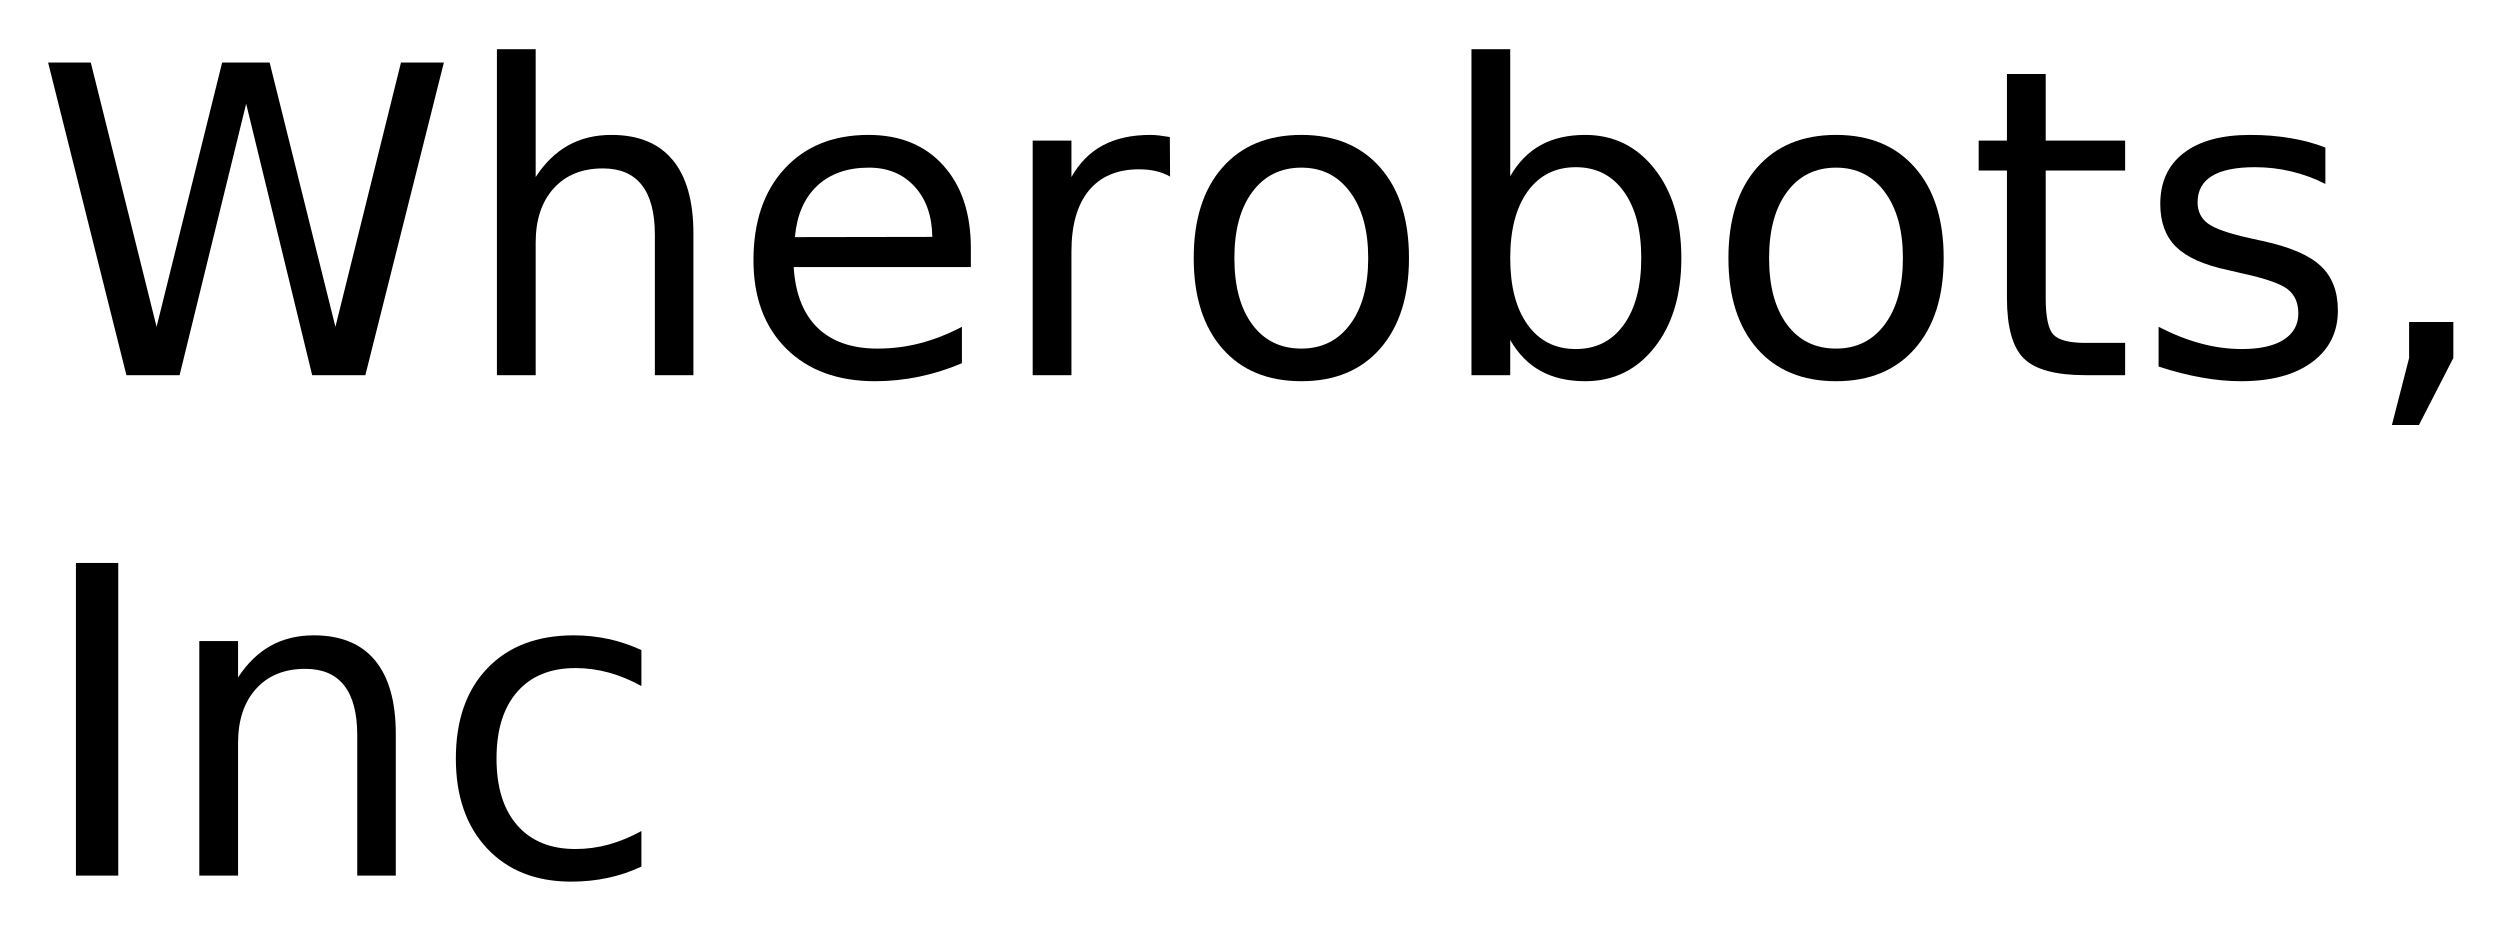
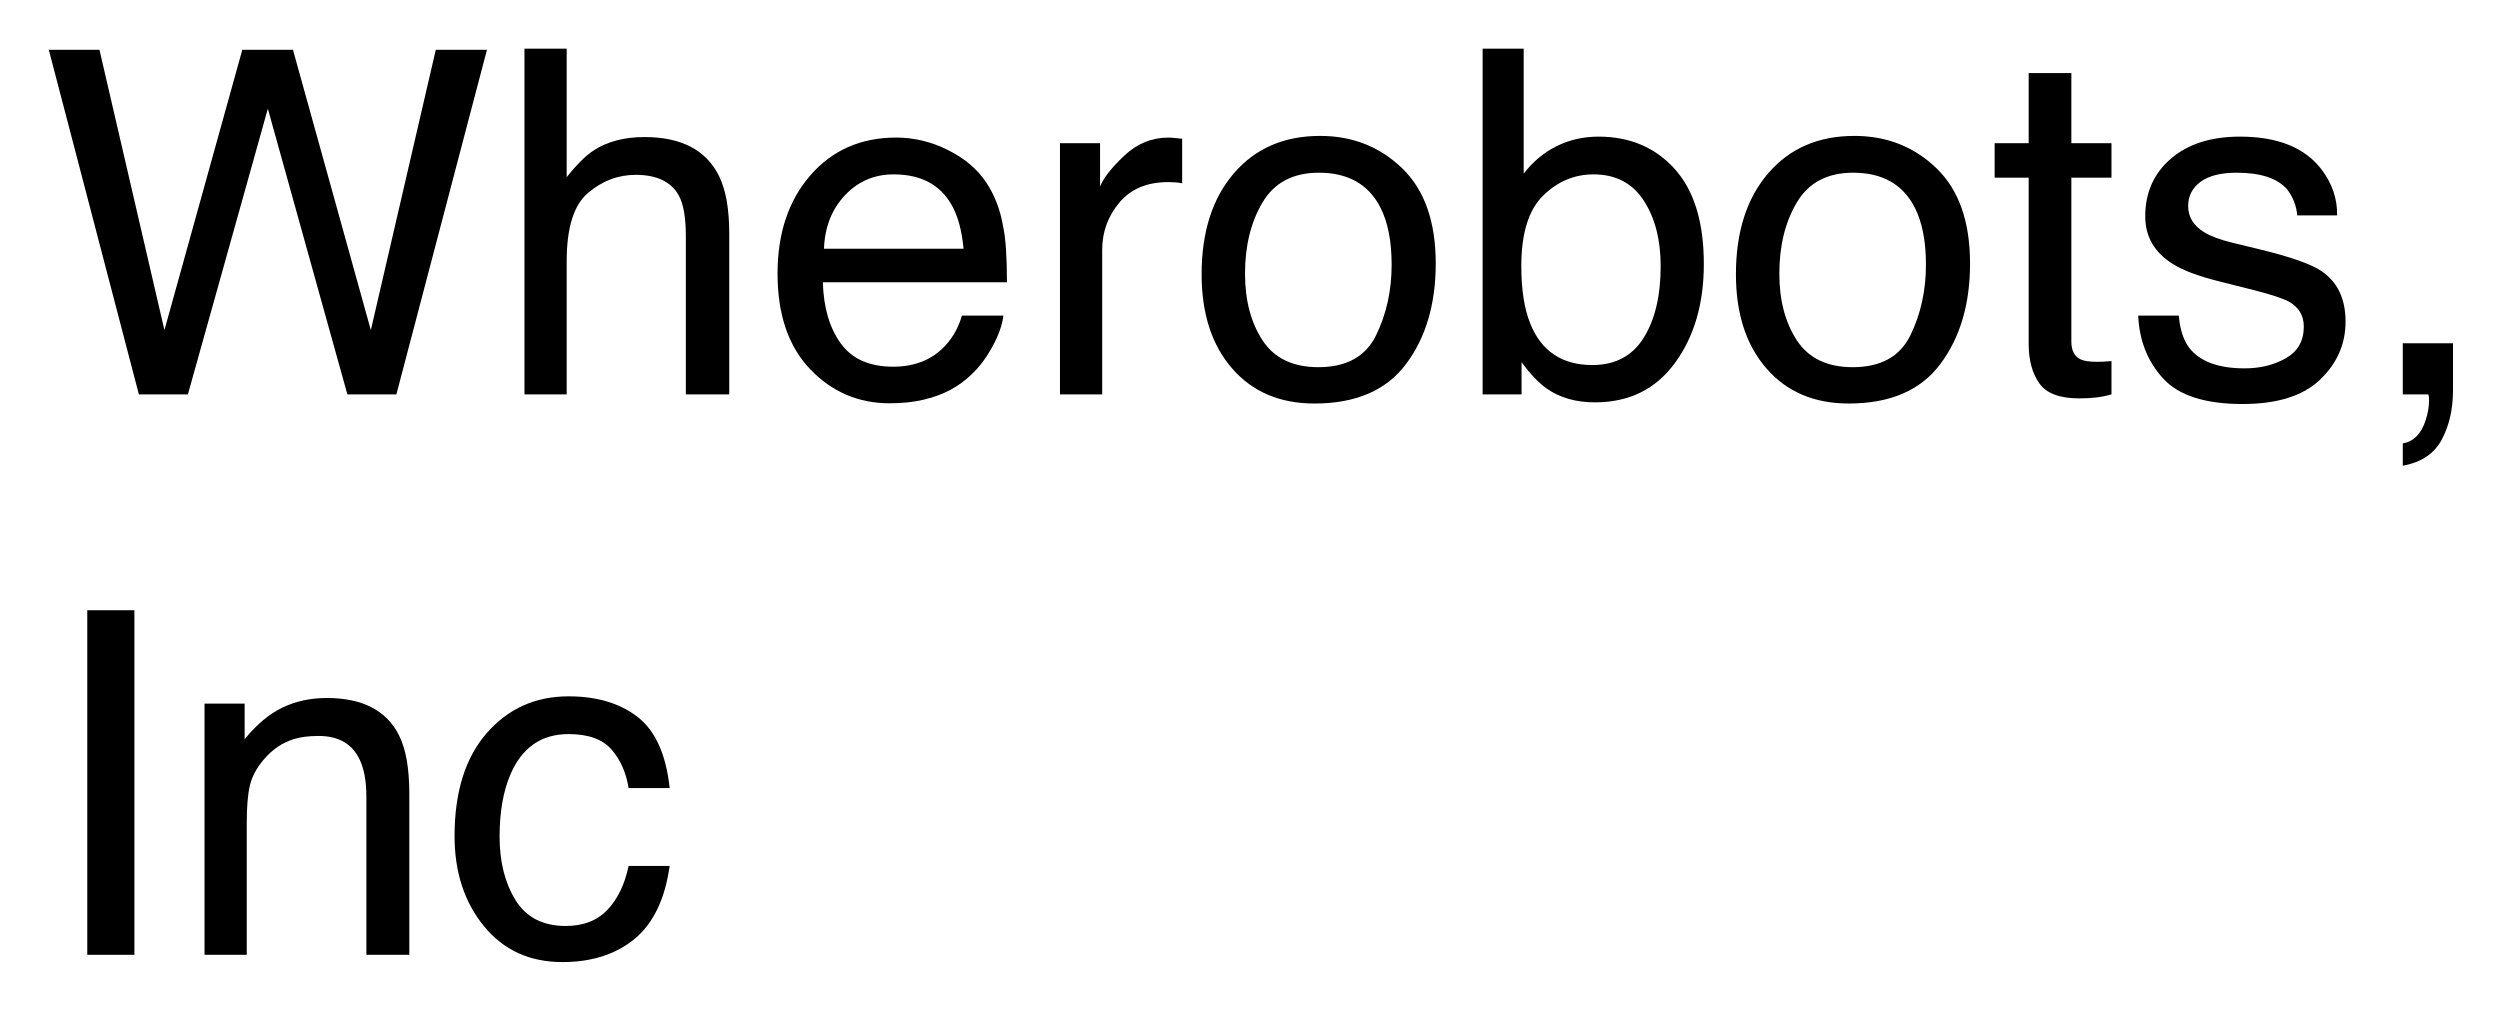
- <svg xmlns="http://www.w3.org/2000/svg" xmlns:xlink="http://www.w3.org/1999/xlink" role="img" viewBox="-4.73 -2.48 349.70 129.95">
+ <svg xmlns="http://www.w3.org/2000/svg" xmlns:xlink="http://www.w3.org/1999/xlink" role="img" viewBox="-5.01 0.74 312.26 126.01">
  <defs>
    <g id="glyph-0-0">
-       <path d="M 2 -43.734 L 7.969 -43.734 L 17.172 -6.766 L 26.344 -43.734 L 32.984 -43.734 L 42.188 -6.766 L 51.359 -43.734 L 57.359 -43.734 L 46.375 0 L 38.938 0 L 29.703 -37.969 L 20.391 0 L 12.953 0 Z M 2 -43.734" />
+       <path d="M 7.414 -43.039 L 15.527 -8.027 L 25.254 -43.039 L 31.582 -43.039 L 41.309 -8.027 L 49.422 -43.039 L 55.812 -43.039 L 44.5 0 L 38.379 0 L 28.445 -35.684 L 18.457 0 L 12.336 0 L 1.086 -43.039 Z M 7.414 -43.039" />
    </g>
    <g id="glyph-0-1">
-       <path d="M 32.938 -19.812 L 32.938 0 L 27.547 0 L 27.547 -19.625 C 27.547 -22.727 26.938 -25.051 25.719 -26.594 C 24.508 -28.145 22.695 -28.922 20.281 -28.922 C 17.363 -28.922 15.066 -27.988 13.391 -26.125 C 11.711 -24.27 10.875 -21.742 10.875 -18.547 L 10.875 0 L 5.453 0 L 5.453 -45.594 L 10.875 -45.594 L 10.875 -27.719 C 12.156 -29.688 13.672 -31.16 15.422 -32.141 C 17.172 -33.117 19.188 -33.609 21.469 -33.609 C 25.238 -33.609 28.094 -32.441 30.031 -30.109 C 31.969 -27.773 32.938 -24.344 32.938 -19.812 Z M 32.938 -19.812" />
+       <path d="M 3.867 -43.184 L 9.141 -43.184 L 9.141 -27.129 C 10.391 -28.711 11.516 -29.824 12.508 -30.469 C 14.207 -31.582 16.328 -32.141 18.867 -32.141 C 23.418 -32.141 26.504 -30.547 28.125 -27.363 C 29.004 -25.625 29.445 -23.211 29.445 -20.125 L 29.445 0 L 24.023 0 L 24.023 -19.773 C 24.023 -22.078 23.73 -23.77 23.145 -24.844 C 22.188 -26.562 20.391 -27.422 17.754 -27.422 C 15.566 -27.422 13.586 -26.672 11.805 -25.164 C 10.027 -23.66 9.141 -20.82 9.141 -16.641 L 9.141 0 L 3.867 0 Z M 3.867 -43.184" />
    </g>
    <g id="glyph-0-2">
-       <path d="M 33.719 -17.75 L 33.719 -15.125 L 8.938 -15.125 C 9.164 -11.406 10.281 -8.57 12.281 -6.625 C 14.289 -4.688 17.082 -3.719 20.656 -3.719 C 22.727 -3.719 24.734 -3.973 26.672 -4.484 C 28.617 -4.992 30.551 -5.754 32.469 -6.766 L 32.469 -1.672 C 30.531 -0.848 28.547 -0.223 26.516 0.203 C 24.484 0.629 22.422 0.844 20.328 0.844 C 15.098 0.844 10.953 -0.676 7.891 -3.719 C 4.836 -6.77 3.312 -10.891 3.312 -16.078 C 3.312 -21.453 4.758 -25.719 7.656 -28.875 C 10.562 -32.031 14.473 -33.609 19.391 -33.609 C 23.805 -33.609 27.297 -32.188 29.859 -29.344 C 32.43 -26.5 33.719 -22.633 33.719 -17.75 Z M 28.328 -19.344 C 28.285 -22.289 27.457 -24.641 25.844 -26.391 C 24.238 -28.148 22.109 -29.031 19.453 -29.031 C 16.441 -29.031 14.031 -28.18 12.219 -26.484 C 10.414 -24.785 9.379 -22.395 9.109 -19.312 Z M 28.328 -19.344" />
+       <path d="M 16.934 -32.078 C 19.16 -32.078 21.32 -31.559 23.406 -30.512 C 25.496 -29.469 27.09 -28.117 28.184 -26.453 C 29.238 -24.871 29.941 -23.027 30.293 -20.918 C 30.605 -19.473 30.762 -17.168 30.762 -14.004 L 7.766 -14.004 C 7.863 -10.82 8.613 -8.266 10.02 -6.344 C 11.426 -4.418 13.602 -3.457 16.555 -3.457 C 19.309 -3.457 21.504 -4.367 23.145 -6.18 C 24.082 -7.234 24.746 -8.457 25.137 -9.844 L 30.32 -9.844 C 30.184 -8.691 29.73 -7.406 28.961 -5.992 C 28.188 -4.574 27.324 -3.418 26.367 -2.52 C 24.766 -0.957 22.781 0.098 20.422 0.645 C 19.152 0.957 17.715 1.113 16.113 1.113 C 12.207 1.113 8.898 -0.309 6.18 -3.148 C 3.465 -5.992 2.109 -9.969 2.109 -15.086 C 2.109 -20.125 3.477 -24.219 6.211 -27.363 C 8.945 -30.508 12.52 -32.078 16.934 -32.078 Z M 25.344 -18.195 C 25.129 -20.48 24.629 -22.305 23.848 -23.672 C 22.402 -26.211 19.992 -27.48 16.609 -27.48 C 14.188 -27.48 12.156 -26.605 10.516 -24.859 C 8.875 -23.109 8.008 -20.891 7.91 -18.195 Z M 25.344 -18.195" />
    </g>
    <g id="glyph-0-3">
-       <path d="M 24.672 -27.781 C 24.066 -28.125 23.406 -28.379 22.688 -28.547 C 21.977 -28.711 21.191 -28.797 20.328 -28.797 C 17.285 -28.797 14.945 -27.805 13.312 -25.828 C 11.688 -23.848 10.875 -21 10.875 -17.281 L 10.875 0 L 5.453 0 L 5.453 -32.812 L 10.875 -32.812 L 10.875 -27.719 C 12 -29.707 13.469 -31.188 15.281 -32.156 C 17.102 -33.125 19.316 -33.609 21.922 -33.609 C 22.285 -33.609 22.691 -33.582 23.141 -33.531 C 23.586 -33.477 24.086 -33.406 24.641 -33.312 Z M 24.672 -27.781" />
+       <path d="M 4.016 -31.375 L 9.023 -31.375 L 9.023 -25.957 C 9.434 -27.012 10.438 -28.297 12.039 -29.809 C 13.641 -31.324 15.488 -32.078 17.578 -32.078 C 17.676 -32.078 17.844 -32.07 18.078 -32.051 C 18.312 -32.031 18.711 -31.992 19.277 -31.934 L 19.277 -26.367 C 18.965 -26.426 18.676 -26.465 18.414 -26.484 C 18.148 -26.504 17.859 -26.516 17.547 -26.516 C 14.891 -26.516 12.852 -25.66 11.426 -23.949 C 10 -22.242 9.289 -20.273 9.289 -18.047 L 9.289 0 L 4.016 0 Z M 4.016 -31.375" />
    </g>
    <g id="glyph-0-4">
-       <path d="M 18.375 -29.031 C 15.477 -29.031 13.191 -27.898 11.516 -25.641 C 9.836 -23.391 9 -20.301 9 -16.375 C 9 -12.445 9.832 -9.352 11.5 -7.094 C 13.164 -4.844 15.457 -3.719 18.375 -3.719 C 21.238 -3.719 23.508 -4.848 25.188 -7.109 C 26.875 -9.379 27.719 -12.469 27.719 -16.375 C 27.719 -20.258 26.875 -23.336 25.188 -25.609 C 23.508 -27.891 21.238 -29.031 18.375 -29.031 Z M 18.375 -33.609 C 23.062 -33.609 26.738 -32.082 29.406 -29.031 C 32.082 -25.988 33.422 -21.77 33.422 -16.375 C 33.422 -11.008 32.082 -6.797 29.406 -3.734 C 26.738 -0.68 23.062 0.844 18.375 0.844 C 13.664 0.844 9.977 -0.68 7.312 -3.734 C 4.645 -6.797 3.312 -11.008 3.312 -16.375 C 3.312 -21.77 4.645 -25.988 7.312 -29.031 C 9.977 -32.082 13.664 -33.609 18.375 -33.609 Z M 18.375 -33.609" />
+       <path d="M 16.32 -3.398 C 19.816 -3.398 22.211 -4.723 23.512 -7.367 C 24.809 -10.016 25.461 -12.961 25.461 -16.203 C 25.461 -19.133 24.992 -21.516 24.055 -23.352 C 22.57 -26.242 20.008 -27.688 16.375 -27.688 C 13.152 -27.688 10.812 -26.453 9.344 -23.992 C 7.879 -21.531 7.148 -18.562 7.148 -15.086 C 7.148 -11.746 7.883 -8.965 9.344 -6.738 C 10.809 -4.512 13.133 -3.398 16.32 -3.398 Z M 16.523 -32.285 C 20.566 -32.285 23.984 -30.938 26.777 -28.242 C 29.57 -25.547 30.969 -21.582 30.969 -16.348 C 30.969 -11.289 29.734 -7.109 27.273 -3.809 C 24.812 -0.508 20.996 1.141 15.82 1.141 C 11.504 1.141 8.078 -0.316 5.539 -3.238 C 3 -6.156 1.727 -10.078 1.727 -15 C 1.727 -20.273 3.066 -24.473 5.742 -27.598 C 8.418 -30.723 12.012 -32.285 16.523 -32.285 Z M 16.523 -32.285" />
    </g>
    <g id="glyph-0-5">
-       <path d="M 29.203 -16.375 C 29.203 -20.344 28.383 -23.453 26.75 -25.703 C 25.125 -27.961 22.891 -29.094 20.047 -29.094 C 17.191 -29.094 14.945 -27.961 13.312 -25.703 C 11.688 -23.453 10.875 -20.344 10.875 -16.375 C 10.875 -12.414 11.688 -9.305 13.312 -7.047 C 14.945 -4.785 17.191 -3.656 20.047 -3.656 C 22.891 -3.656 25.125 -4.785 26.75 -7.047 C 28.383 -9.305 29.203 -12.414 29.203 -16.375 Z M 10.875 -27.828 C 12 -29.785 13.426 -31.238 15.156 -32.188 C 16.883 -33.133 18.953 -33.609 21.359 -33.609 C 25.336 -33.609 28.57 -32.023 31.062 -28.859 C 33.562 -25.691 34.812 -21.531 34.812 -16.375 C 34.812 -11.219 33.562 -7.055 31.062 -3.891 C 28.57 -0.734 25.336 0.844 21.359 0.844 C 18.953 0.844 16.883 0.367 15.156 -0.578 C 13.426 -1.523 12 -2.973 10.875 -4.922 L 10.875 0 L 5.453 0 L 5.453 -45.594 L 10.875 -45.594 Z M 10.875 -27.828" />
+       <path d="M 3.457 -43.184 L 8.586 -43.184 L 8.586 -27.57 C 9.738 -29.074 11.113 -30.219 12.715 -31.012 C 14.316 -31.801 16.055 -32.195 17.93 -32.195 C 21.836 -32.195 25.004 -30.855 27.438 -28.168 C 29.867 -25.484 31.086 -21.523 31.086 -16.289 C 31.086 -11.328 29.883 -7.207 27.48 -3.926 C 25.078 -0.645 21.75 0.996 17.492 0.996 C 15.109 0.996 13.094 0.422 11.453 -0.734 C 10.477 -1.418 9.434 -2.508 8.32 -4.016 L 8.32 0 L 3.457 0 Z M 17.168 -3.664 C 20.02 -3.664 22.152 -4.797 23.57 -7.062 C 24.984 -9.328 25.695 -12.312 25.695 -16.023 C 25.695 -19.324 24.984 -22.062 23.57 -24.227 C 22.152 -26.395 20.07 -27.48 17.312 -27.48 C 14.91 -27.48 12.809 -26.594 11 -24.812 C 9.195 -23.035 8.289 -20.109 8.289 -16.023 C 8.289 -13.074 8.664 -10.684 9.406 -8.848 C 10.793 -5.391 13.379 -3.664 17.168 -3.664 Z M 17.168 -3.664" />
    </g>
    <g id="glyph-0-6">
-       <path d="M 10.984 -42.125 L 10.984 -32.812 L 22.094 -32.812 L 22.094 -28.625 L 10.984 -28.625 L 10.984 -10.812 C 10.984 -8.133 11.348 -6.414 12.078 -5.656 C 12.816 -4.895 14.305 -4.516 16.547 -4.516 L 22.094 -4.516 L 22.094 0 L 16.547 0 C 12.391 0 9.52 -0.773 7.938 -2.328 C 6.352 -3.879 5.562 -6.707 5.562 -10.812 L 5.562 -28.625 L 1.609 -28.625 L 1.609 -32.812 L 5.562 -32.812 L 5.562 -42.125 Z M 10.984 -42.125" />
+       <path d="M 4.922 -40.137 L 10.254 -40.137 L 10.254 -31.375 L 15.266 -31.375 L 15.266 -27.07 L 10.254 -27.07 L 10.254 -6.594 C 10.254 -5.5 10.625 -4.766 11.367 -4.395 C 11.777 -4.18 12.461 -4.07 13.418 -4.07 C 13.672 -4.07 13.945 -4.078 14.238 -4.086 C 14.531 -4.098 14.875 -4.121 15.266 -4.16 L 15.266 0 C 14.66 0.176 14.027 0.305 13.375 0.383 C 12.719 0.461 12.012 0.5 11.25 0.5 C 8.789 0.5 7.117 -0.133 6.242 -1.391 C 5.363 -2.652 4.922 -4.289 4.922 -6.297 L 4.922 -27.07 L 0.672 -27.07 L 0.672 -31.375 L 4.922 -31.375 Z M 4.922 -40.137" />
    </g>
    <g id="glyph-0-7">
-       <path d="M 26.578 -31.844 L 26.578 -26.75 C 25.047 -27.531 23.457 -28.113 21.812 -28.5 C 20.176 -28.895 18.484 -29.094 16.734 -29.094 C 14.055 -29.094 12.047 -28.68 10.703 -27.859 C 9.367 -27.035 8.703 -25.805 8.703 -24.172 C 8.703 -22.922 9.18 -21.938 10.141 -21.219 C 11.098 -20.508 13.02 -19.832 15.906 -19.188 L 17.75 -18.781 C 21.582 -17.957 24.301 -16.797 25.906 -15.297 C 27.52 -13.805 28.328 -11.723 28.328 -9.047 C 28.328 -6.004 27.117 -3.594 24.703 -1.812 C 22.297 -0.039 18.984 0.844 14.766 0.844 C 13.004 0.844 11.172 0.672 9.266 0.328 C 7.367 -0.004 5.363 -0.516 3.25 -1.203 L 3.25 -6.766 C 5.238 -5.734 7.203 -4.957 9.141 -4.438 C 11.078 -3.914 12.992 -3.656 14.891 -3.656 C 17.422 -3.656 19.367 -4.086 20.734 -4.953 C 22.109 -5.828 22.797 -7.055 22.797 -8.641 C 22.797 -10.109 22.301 -11.234 21.312 -12.016 C 20.32 -12.797 18.16 -13.547 14.828 -14.266 L 12.953 -14.703 C 9.609 -15.41 7.191 -16.488 5.703 -17.938 C 4.223 -19.395 3.484 -21.395 3.484 -23.938 C 3.484 -27.02 4.578 -29.398 6.766 -31.078 C 8.953 -32.766 12.055 -33.609 16.078 -33.609 C 18.078 -33.609 19.953 -33.457 21.703 -33.156 C 23.461 -32.863 25.086 -32.426 26.578 -31.844 Z M 26.578 -31.844" />
+       <path d="M 7 -9.844 C 7.156 -8.086 7.598 -6.738 8.32 -5.801 C 9.648 -4.102 11.953 -3.25 15.234 -3.25 C 17.188 -3.25 18.906 -3.676 20.391 -4.527 C 21.875 -5.375 22.617 -6.688 22.617 -8.469 C 22.617 -9.816 22.023 -10.84 20.828 -11.543 C 20.066 -11.973 18.562 -12.469 16.32 -13.039 L 12.129 -14.094 C 9.453 -14.758 7.48 -15.5 6.211 -16.32 C 3.945 -17.746 2.812 -19.719 2.812 -22.234 C 2.812 -25.203 3.883 -27.609 6.02 -29.445 C 8.16 -31.281 11.035 -32.195 14.648 -32.195 C 19.375 -32.195 22.781 -30.812 24.875 -28.039 C 26.184 -26.281 26.816 -24.383 26.777 -22.352 L 21.797 -22.352 C 21.699 -23.543 21.281 -24.629 20.539 -25.605 C 19.328 -26.992 17.227 -27.688 14.238 -27.688 C 12.246 -27.688 10.738 -27.305 9.711 -26.543 C 8.688 -25.781 8.172 -24.773 8.172 -23.523 C 8.172 -22.156 8.848 -21.062 10.195 -20.242 C 10.977 -19.754 12.129 -19.328 13.652 -18.953 L 17.141 -18.105 C 20.93 -17.188 23.469 -16.297 24.758 -15.438 C 26.809 -14.09 27.832 -11.973 27.832 -9.082 C 27.832 -6.289 26.773 -3.875 24.652 -1.844 C 22.535 0.188 19.305 1.203 14.969 1.203 C 10.301 1.203 6.996 0.141 5.055 -1.977 C 3.109 -4.098 2.07 -6.719 1.934 -9.844 Z M 7 -9.844" />
    </g>
    <g id="glyph-0-8">
-       <path d="M 7.031 -7.438 L 13.219 -7.438 L 13.219 -2.406 L 8.406 6.969 L 4.625 6.969 L 7.031 -2.406 Z M 7.031 -7.438" />
+       <path d="M 4.98 6.125 C 6.328 5.891 7.273 4.941 7.82 3.281 C 8.113 2.402 8.262 1.555 8.262 0.734 C 8.262 0.598 8.258 0.473 8.246 0.367 C 8.238 0.258 8.211 0.137 8.172 0 L 4.98 0 L 4.98 -6.387 L 11.25 -6.387 L 11.25 -0.469 C 11.25 1.855 10.781 3.898 9.844 5.656 C 8.906 7.414 7.285 8.496 4.98 8.906 Z M 4.98 6.125" />
    </g>
    <g id="glyph-0-9">
-       <path d="M 5.891 -43.734 L 11.812 -43.734 L 11.812 0 L 5.891 0 Z M 5.891 -43.734" />
+       <path d="M 5.891 -43.039 L 11.777 -43.039 L 11.777 0 L 5.891 0 Z M 5.891 -43.039" />
    </g>
    <g id="glyph-0-10">
-       <path d="M 32.938 -19.812 L 32.938 0 L 27.547 0 L 27.547 -19.625 C 27.547 -22.727 26.938 -25.051 25.719 -26.594 C 24.508 -28.145 22.695 -28.922 20.281 -28.922 C 17.363 -28.922 15.066 -27.988 13.391 -26.125 C 11.711 -24.27 10.875 -21.742 10.875 -18.547 L 10.875 0 L 5.453 0 L 5.453 -32.812 L 10.875 -32.812 L 10.875 -27.719 C 12.156 -29.688 13.672 -31.16 15.422 -32.141 C 17.172 -33.117 19.188 -33.609 21.469 -33.609 C 25.238 -33.609 28.094 -32.441 30.031 -30.109 C 31.969 -27.773 32.938 -24.344 32.938 -19.812 Z M 32.938 -19.812" />
+       <path d="M 3.867 -31.375 L 8.875 -31.375 L 8.875 -26.922 C 10.359 -28.758 11.934 -30.078 13.594 -30.879 C 15.254 -31.68 17.102 -32.078 19.133 -32.078 C 23.586 -32.078 26.594 -30.527 28.156 -27.422 C 29.016 -25.723 29.445 -23.289 29.445 -20.125 L 29.445 0 L 24.082 0 L 24.082 -19.773 C 24.082 -21.688 23.797 -23.234 23.234 -24.406 C 22.297 -26.359 20.594 -27.336 18.133 -27.336 C 16.883 -27.336 15.859 -27.207 15.059 -26.953 C 13.613 -26.523 12.344 -25.664 11.25 -24.375 C 10.371 -23.34 9.801 -22.27 9.535 -21.168 C 9.273 -20.062 9.141 -18.484 9.141 -16.438 L 9.141 0 L 3.867 0 Z M 3.867 -31.375" />
    </g>
    <g id="glyph-0-11">
-       <path d="M 29.266 -31.547 L 29.266 -26.516 C 27.742 -27.359 26.219 -27.988 24.688 -28.406 C 23.156 -28.82 21.609 -29.031 20.047 -29.031 C 16.547 -29.031 13.828 -27.922 11.891 -25.703 C 9.961 -23.492 9 -20.383 9 -16.375 C 9 -12.375 9.961 -9.266 11.891 -7.047 C 13.828 -4.828 16.547 -3.719 20.047 -3.719 C 21.609 -3.719 23.156 -3.926 24.688 -4.344 C 26.219 -4.77 27.742 -5.398 29.266 -6.234 L 29.266 -1.266 C 27.766 -0.555 26.207 -0.031 24.594 0.312 C 22.977 0.664 21.266 0.844 19.453 0.844 C 14.516 0.844 10.586 -0.707 7.672 -3.812 C 4.766 -6.914 3.312 -11.102 3.312 -16.375 C 3.312 -21.727 4.781 -25.938 7.719 -29 C 10.656 -32.07 14.688 -33.609 19.812 -33.609 C 21.469 -33.609 23.086 -33.438 24.672 -33.094 C 26.254 -32.75 27.785 -32.234 29.266 -31.547 Z M 29.266 -31.547" />
+       <path d="M 15.969 -32.285 C 19.504 -32.285 22.379 -31.426 24.594 -29.707 C 26.812 -27.988 28.145 -25.031 28.594 -20.828 L 23.469 -20.828 C 23.156 -22.762 22.441 -24.371 21.328 -25.648 C 20.215 -26.93 18.43 -27.57 15.969 -27.57 C 12.609 -27.57 10.203 -25.93 8.758 -22.648 C 7.82 -20.52 7.352 -17.891 7.352 -14.766 C 7.352 -11.621 8.016 -8.977 9.344 -6.828 C 10.672 -4.68 12.766 -3.602 15.617 -3.602 C 17.805 -3.602 19.535 -4.273 20.816 -5.609 C 22.094 -6.949 22.977 -8.781 23.469 -11.102 L 28.594 -11.102 C 28.008 -6.941 26.543 -3.902 24.199 -1.977 C 21.855 -0.055 18.859 0.906 15.203 0.906 C 11.102 0.906 7.832 -0.59 5.391 -3.59 C 2.949 -6.586 1.727 -10.332 1.727 -14.824 C 1.727 -20.332 3.066 -24.617 5.742 -27.688 C 8.418 -30.754 11.828 -32.285 15.969 -32.285 Z M 15.969 -32.285" />
    </g>
  </defs>
  <g>
    <use y="50" xlink:href="#glyph-0-0" />
-     <use x="59.326" y="50" xlink:href="#glyph-0-1" />
-     <use x="97.354" y="50" xlink:href="#glyph-0-2" />
-     <use x="134.268" y="50" xlink:href="#glyph-0-3" />
-     <use x="158.936" y="50" xlink:href="#glyph-0-4" />
-     <use x="195.645" y="50" xlink:href="#glyph-0-5" />
-     <use x="233.73" y="50" xlink:href="#glyph-0-4" />
-     <use x="270.439" y="50" xlink:href="#glyph-0-6" />
-     <use x="293.965" y="50" xlink:href="#glyph-0-7" />
-     <use x="325.225" y="50" xlink:href="#glyph-0-8" />
+     <use x="56.631" y="50" xlink:href="#glyph-0-1" />
+     <use x="90" y="50" xlink:href="#glyph-0-2" />
+     <use x="123.369" y="50" xlink:href="#glyph-0-3" />
+     <use x="143.35" y="50" xlink:href="#glyph-0-4" />
+     <use x="176.719" y="50" xlink:href="#glyph-0-5" />
+     <use x="210.088" y="50" xlink:href="#glyph-0-4" />
+     <use x="243.457" y="50" xlink:href="#glyph-0-6" />
+     <use x="260.127" y="50" xlink:href="#glyph-0-7" />
+     <use x="290.127" y="50" xlink:href="#glyph-0-8" />
  </g>
  <g>
    <use y="120" xlink:href="#glyph-0-9" />
-     <use x="17.695" y="120" xlink:href="#glyph-0-10" />
-     <use x="55.723" y="120" xlink:href="#glyph-0-11" />
+     <use x="16.67" y="120" xlink:href="#glyph-0-10" />
+     <use x="50.039" y="120" xlink:href="#glyph-0-11" />
  </g>
</svg>
